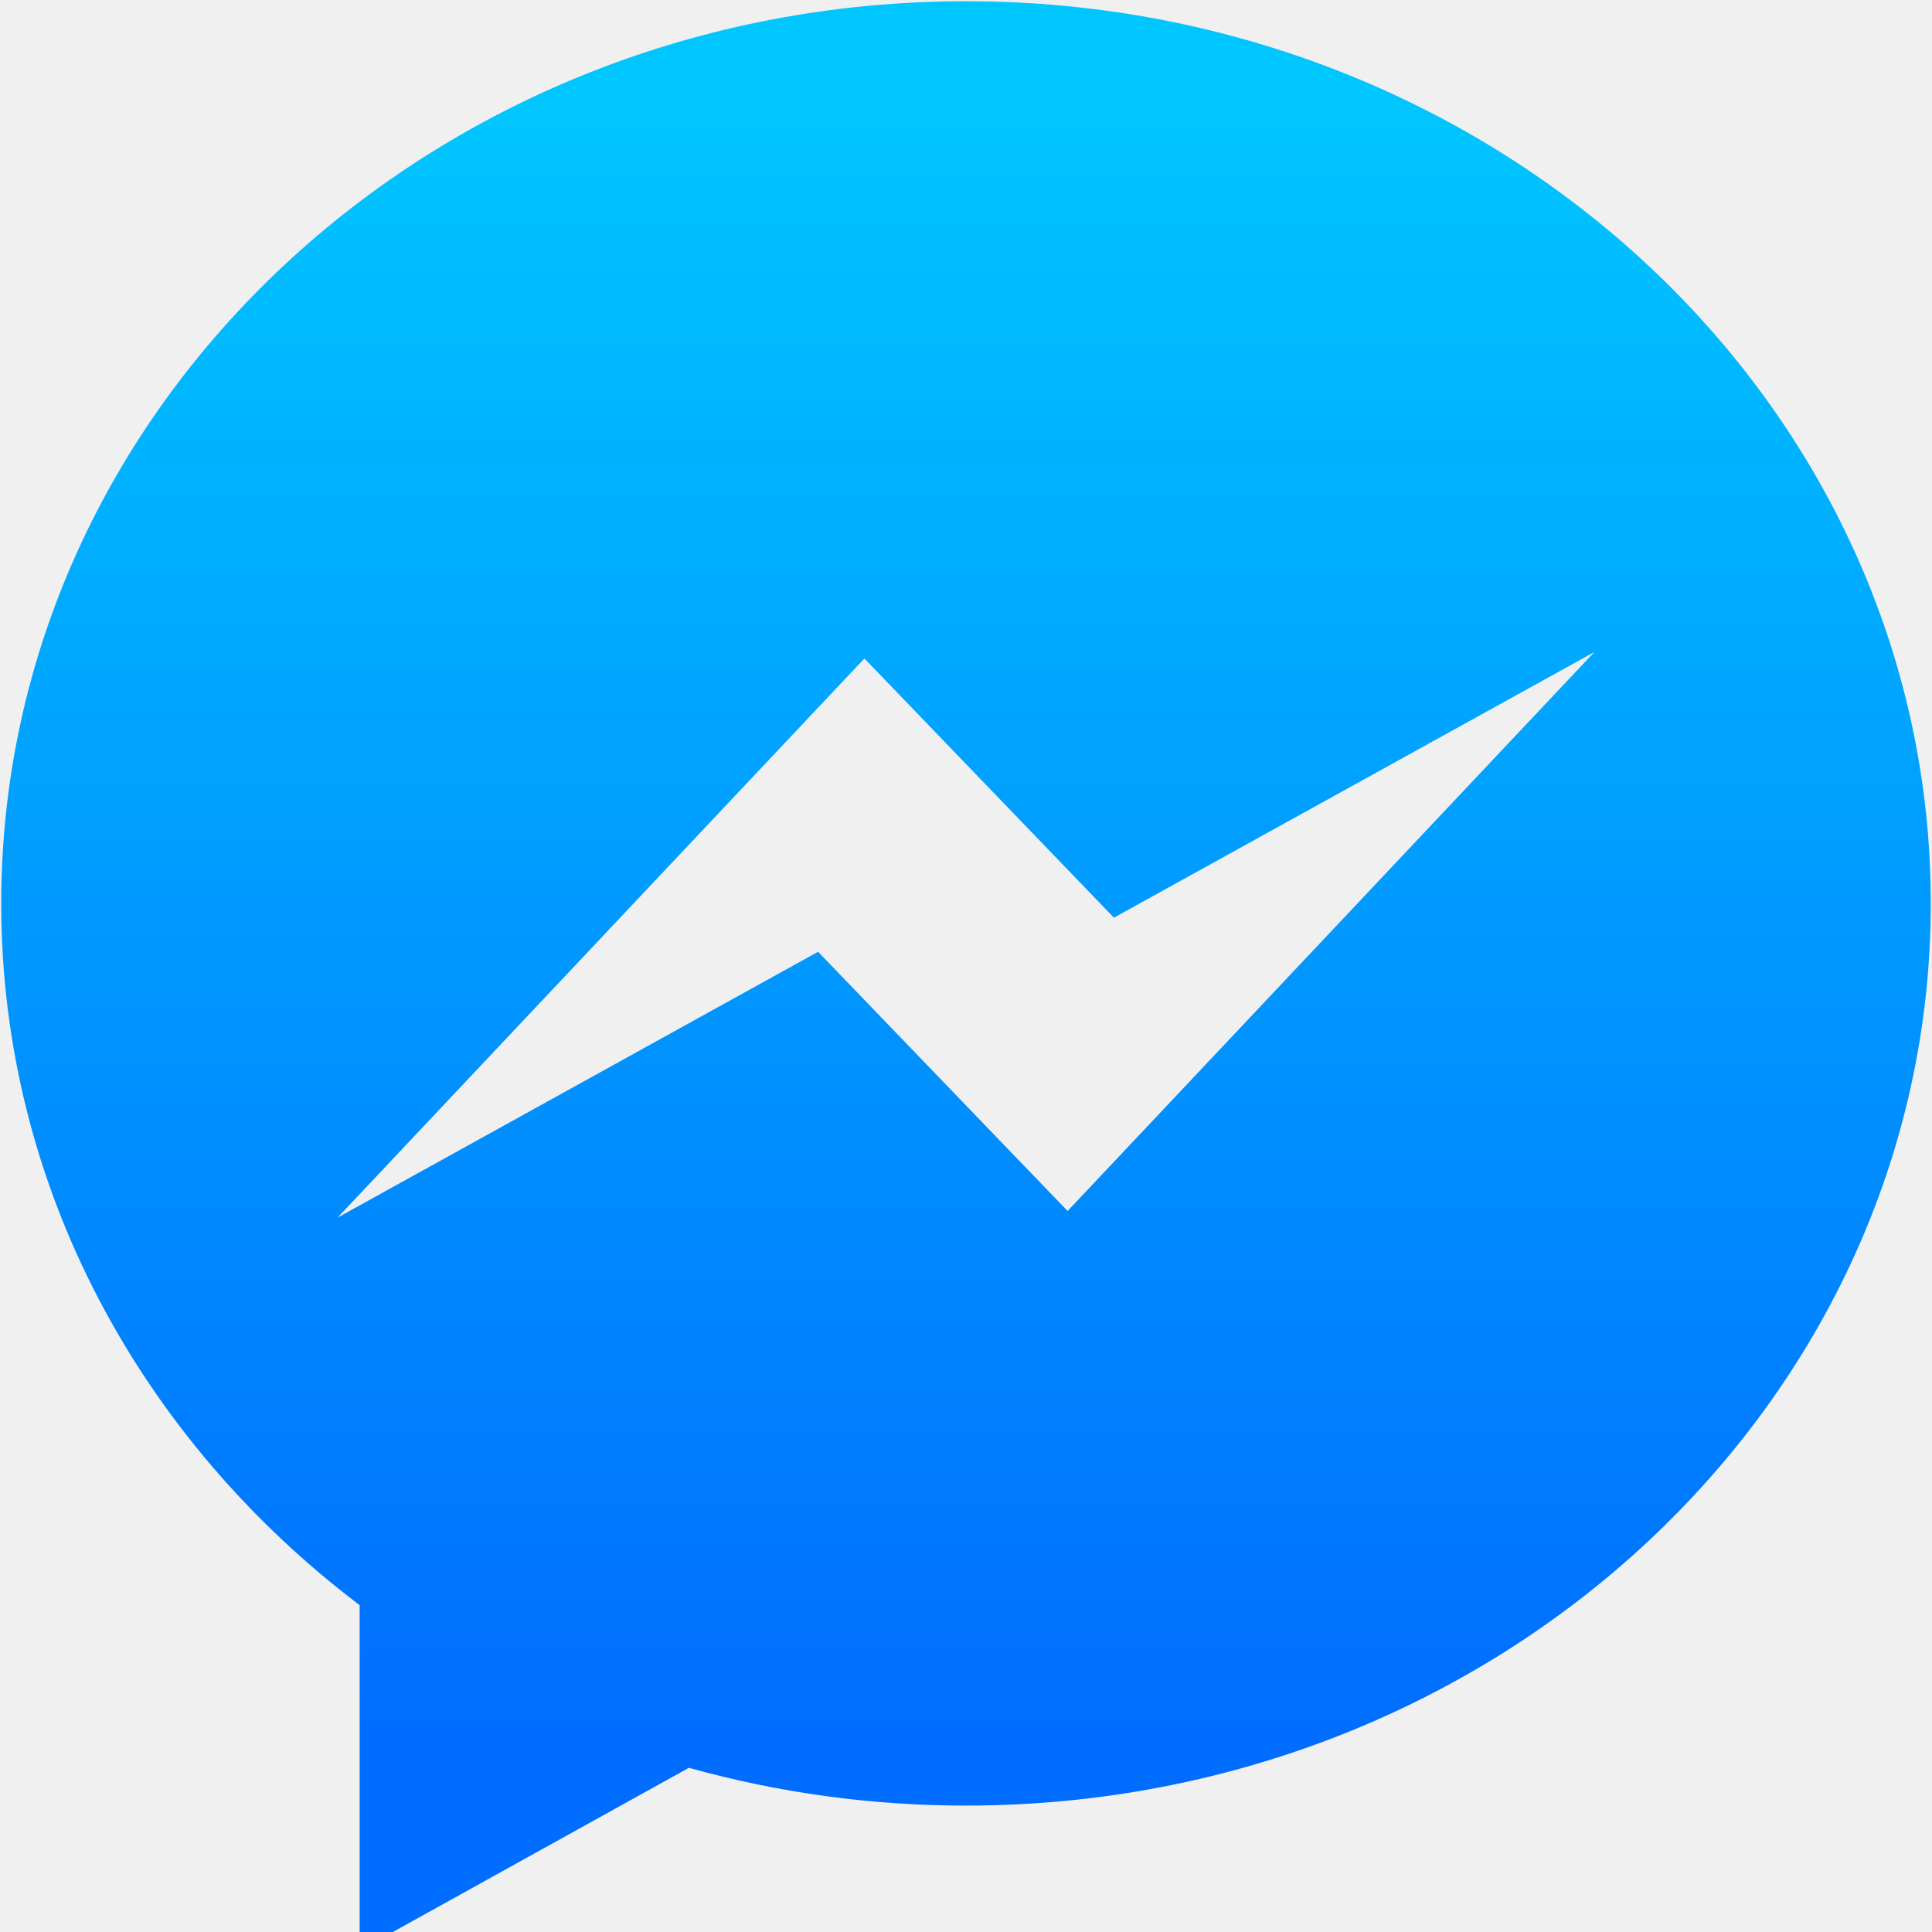
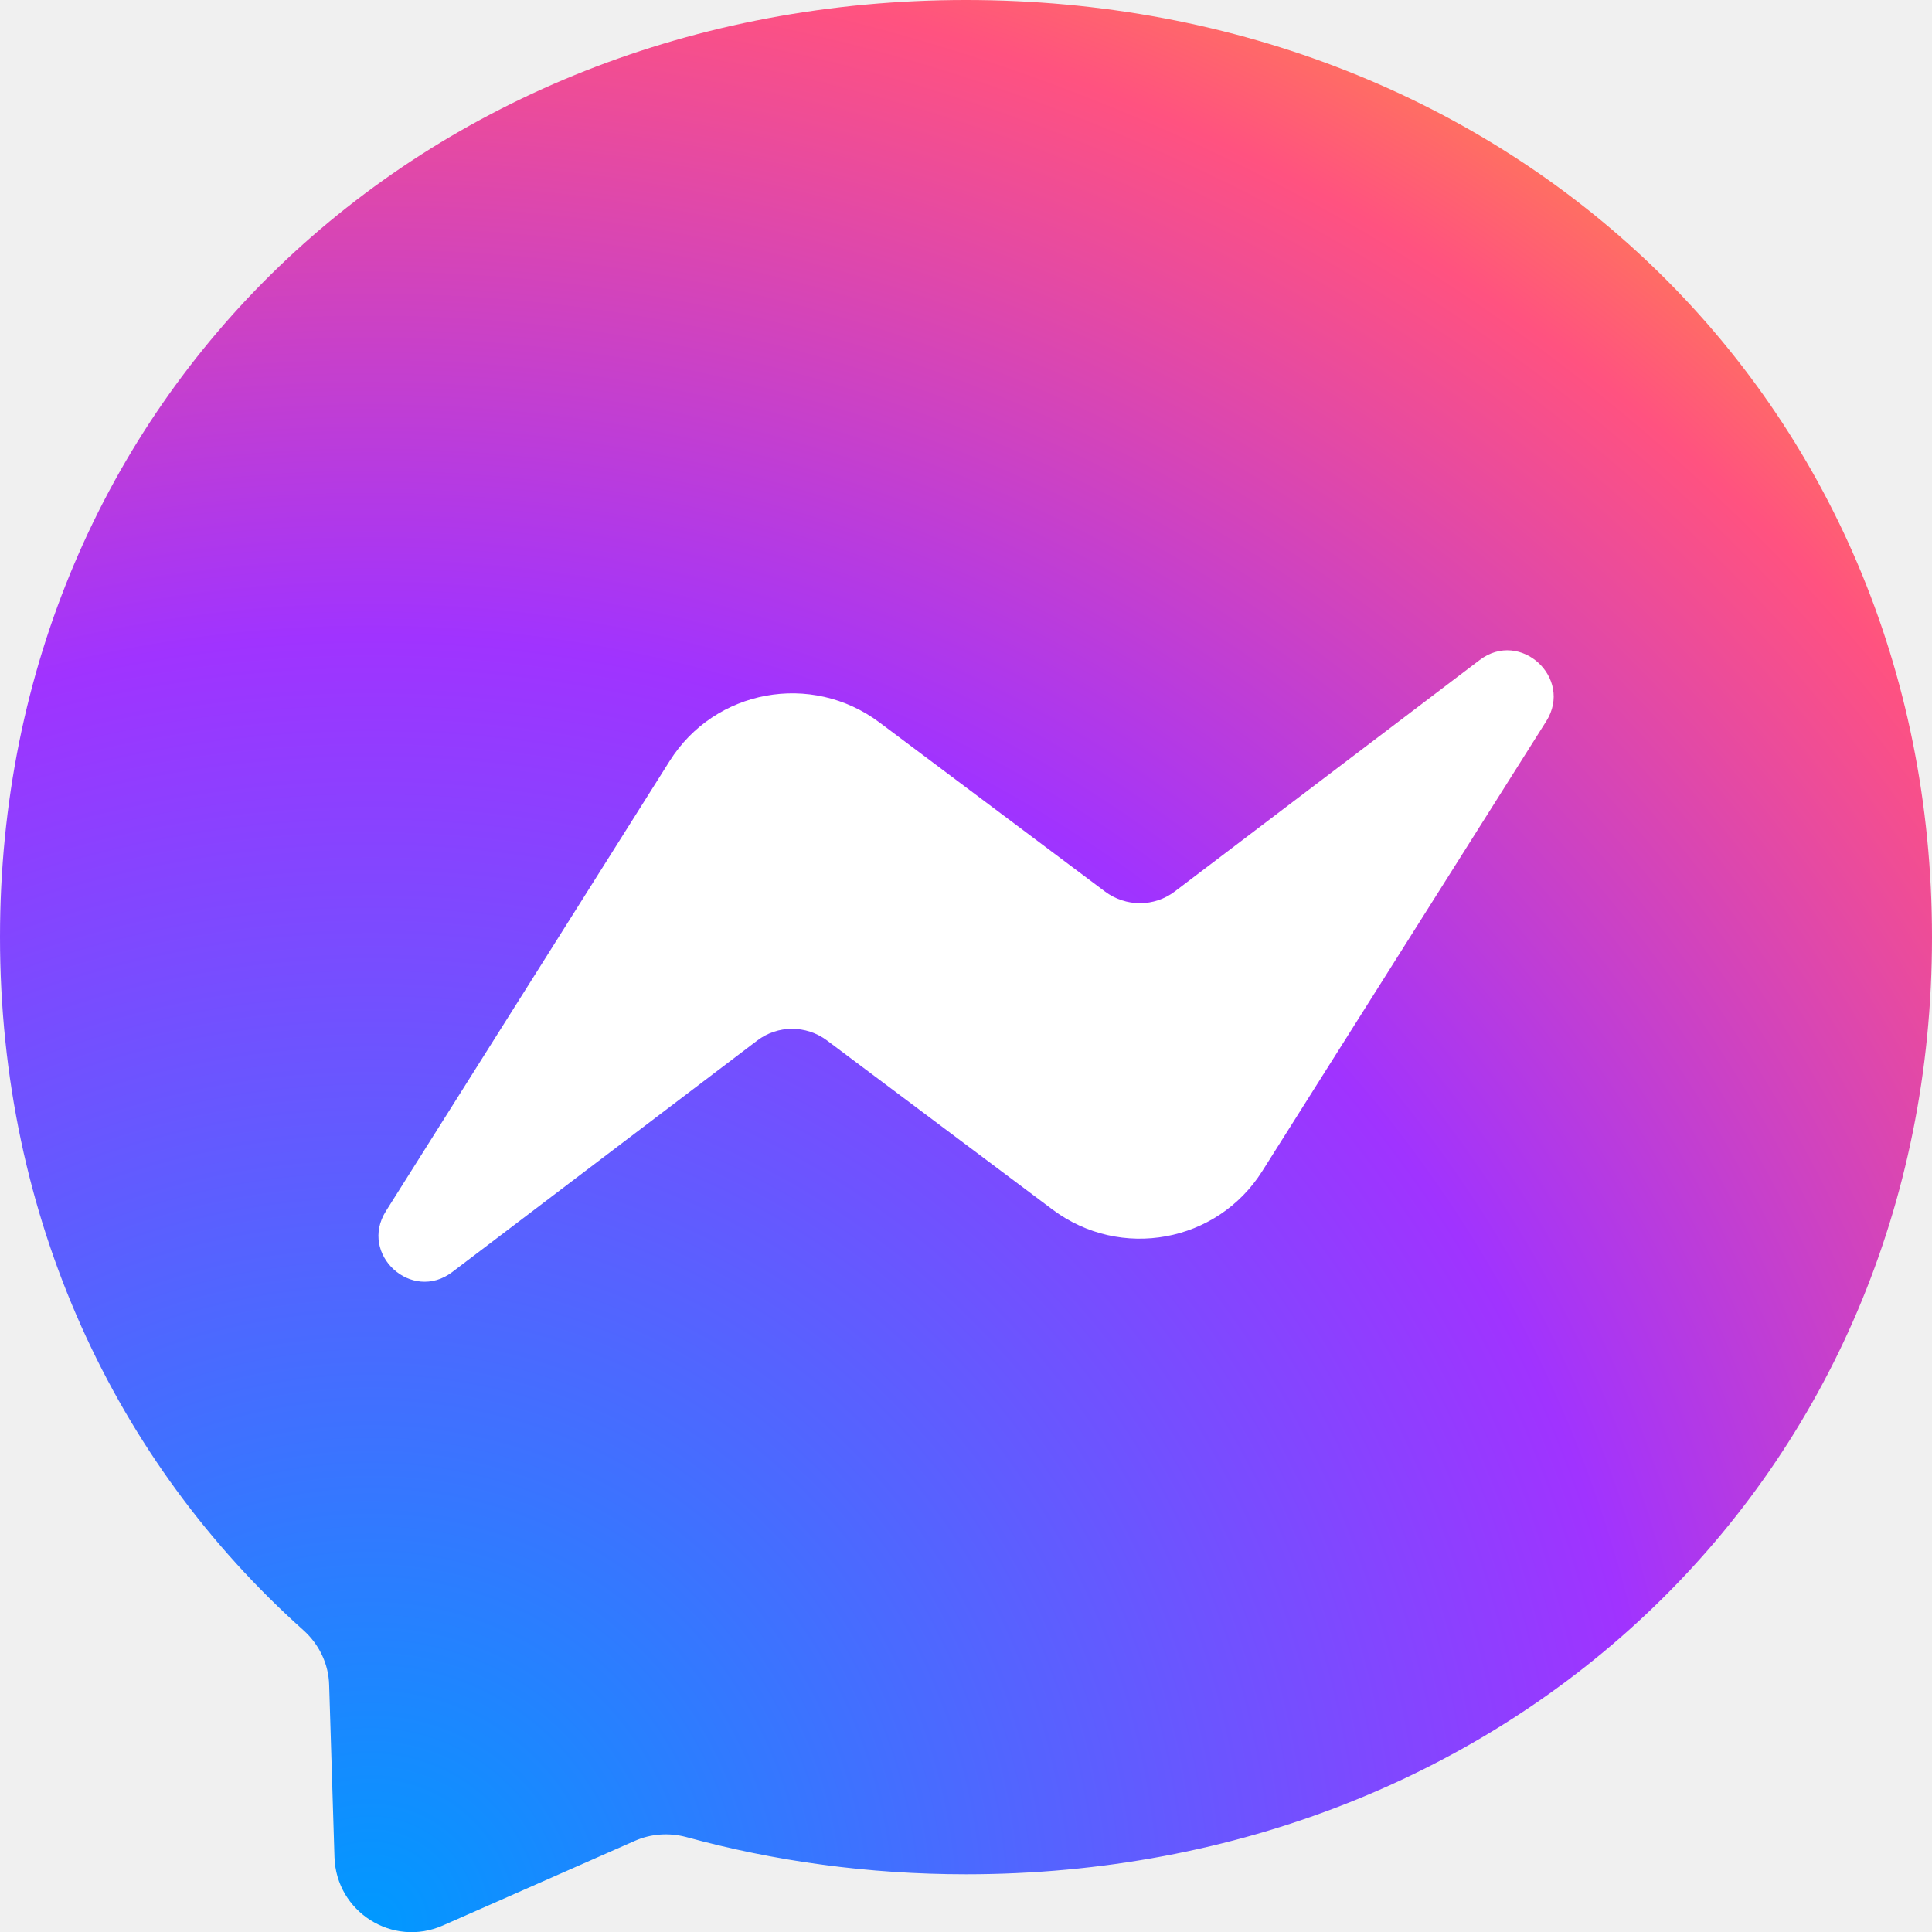
- <svg xmlns="http://www.w3.org/2000/svg" width="80px" height="80px" viewBox="0 0 80 80" version="1.1">
-   <defs>
-     <linearGradient x1="50%" y1="100%" x2="50%" y2="0%" id="linearGradient-1">
-       <stop stop-color="#006DFF" offset="11%" />
-       <stop stop-color="#00C6FF" offset="95%" />
-     </linearGradient>
-   </defs>
-   <g id="icons" stroke="none" stroke-width="1" fill="none" fill-rule="evenodd">
-     <g id="messenger" fill="url(#linearGradient-1)">
-       <g id="Messenger_Mark">
-         <g>
-           <g fill-rule="nonzero">
-             <path d="M40,0.051 C17.942,0.051 0.051,16.776 0.051,37.408 C0.051,49.145 5.839,59.617 14.892,66.465 L14.892,80.762 L28.526,73.201 C32.261,74.243 36.122,74.769 40,74.765 C62.058,74.765 79.949,58.04 79.949,37.408 C79.949,16.776 62.064,0.051 40,0.051 Z M44.207,50.145 L33.875,39.411 L13.977,50.419 L35.793,27.266 L46.125,37.999 L66.023,26.996 L44.207,50.145 Z" id="Bubble_Shape" />
-           </g>
-         </g>
+ <svg xmlns="http://www.w3.org/2000/svg" width="160" height="160" viewBox="0 0 160 160" fill="none">
+   <g id="messenger" clip-path="url(#clip0)">
+     <g id="messenger_2">
+       <g id="Facebook_Messenger_logo_2020 1" clip-path="url(#clip1)">
+         <path id="Vector" d="M80 0C34.94 0 0 33.02 0 77.6C0 100.92 9.56 121.08 25.12 135C26.42 136.16 27.22 137.8 27.26 139.56L27.7 153.8C27.84 158.34 32.52 161.3 36.68 159.46L52.56 152.46C53.9 151.86 55.42 151.76 56.84 152.14C64.14 154.14 71.9 155.22 80 155.22C125.06 155.22 160 122.2 160 77.62C160 33.04 125.06 0 80 0Z" fill="url(#paint0_radial)" />
+         <path id="Vector_2" d="M31.96 100.3L55.46 63.02C59.2 57.08 67.2 55.62 72.82 59.82L91.52 73.84C93.24 75.12 95.6 75.12 97.3 73.82L122.54 54.66C125.9 52.1 130.3 56.14 128.06 59.72L104.54 96.98C100.8 102.92 92.8 104.38 87.18 100.18L68.48 86.16C66.76 84.88 64.4 84.88 62.7 86.18L37.46 105.34C34.1 107.9 29.7 103.88 31.96 100.3Z" fill="white" />
      </g>
    </g>
  </g>
+   <defs>
+     <radialGradient id="paint0_radial" cx="0" cy="0" r="1" gradientUnits="userSpaceOnUse" gradientTransform="translate(30.8 159.129) scale(174.336 174.336)">
+       <stop stop-color="#0099FF" />
+       <stop offset="0.61" stop-color="#A033FF" />
+       <stop offset="0.935" stop-color="#FF5280" />
+       <stop offset="1" stop-color="#FF7061" />
+     </radialGradient>
+     <clipPath id="clip0">
+       <rect width="80" height="80" fill="white" transform="scale(2)" />
+     </clipPath>
+     <clipPath id="clip1">
+       <rect width="80" height="80" fill="white" transform="scale(2)" />
+     </clipPath>
+   </defs>
</svg>
